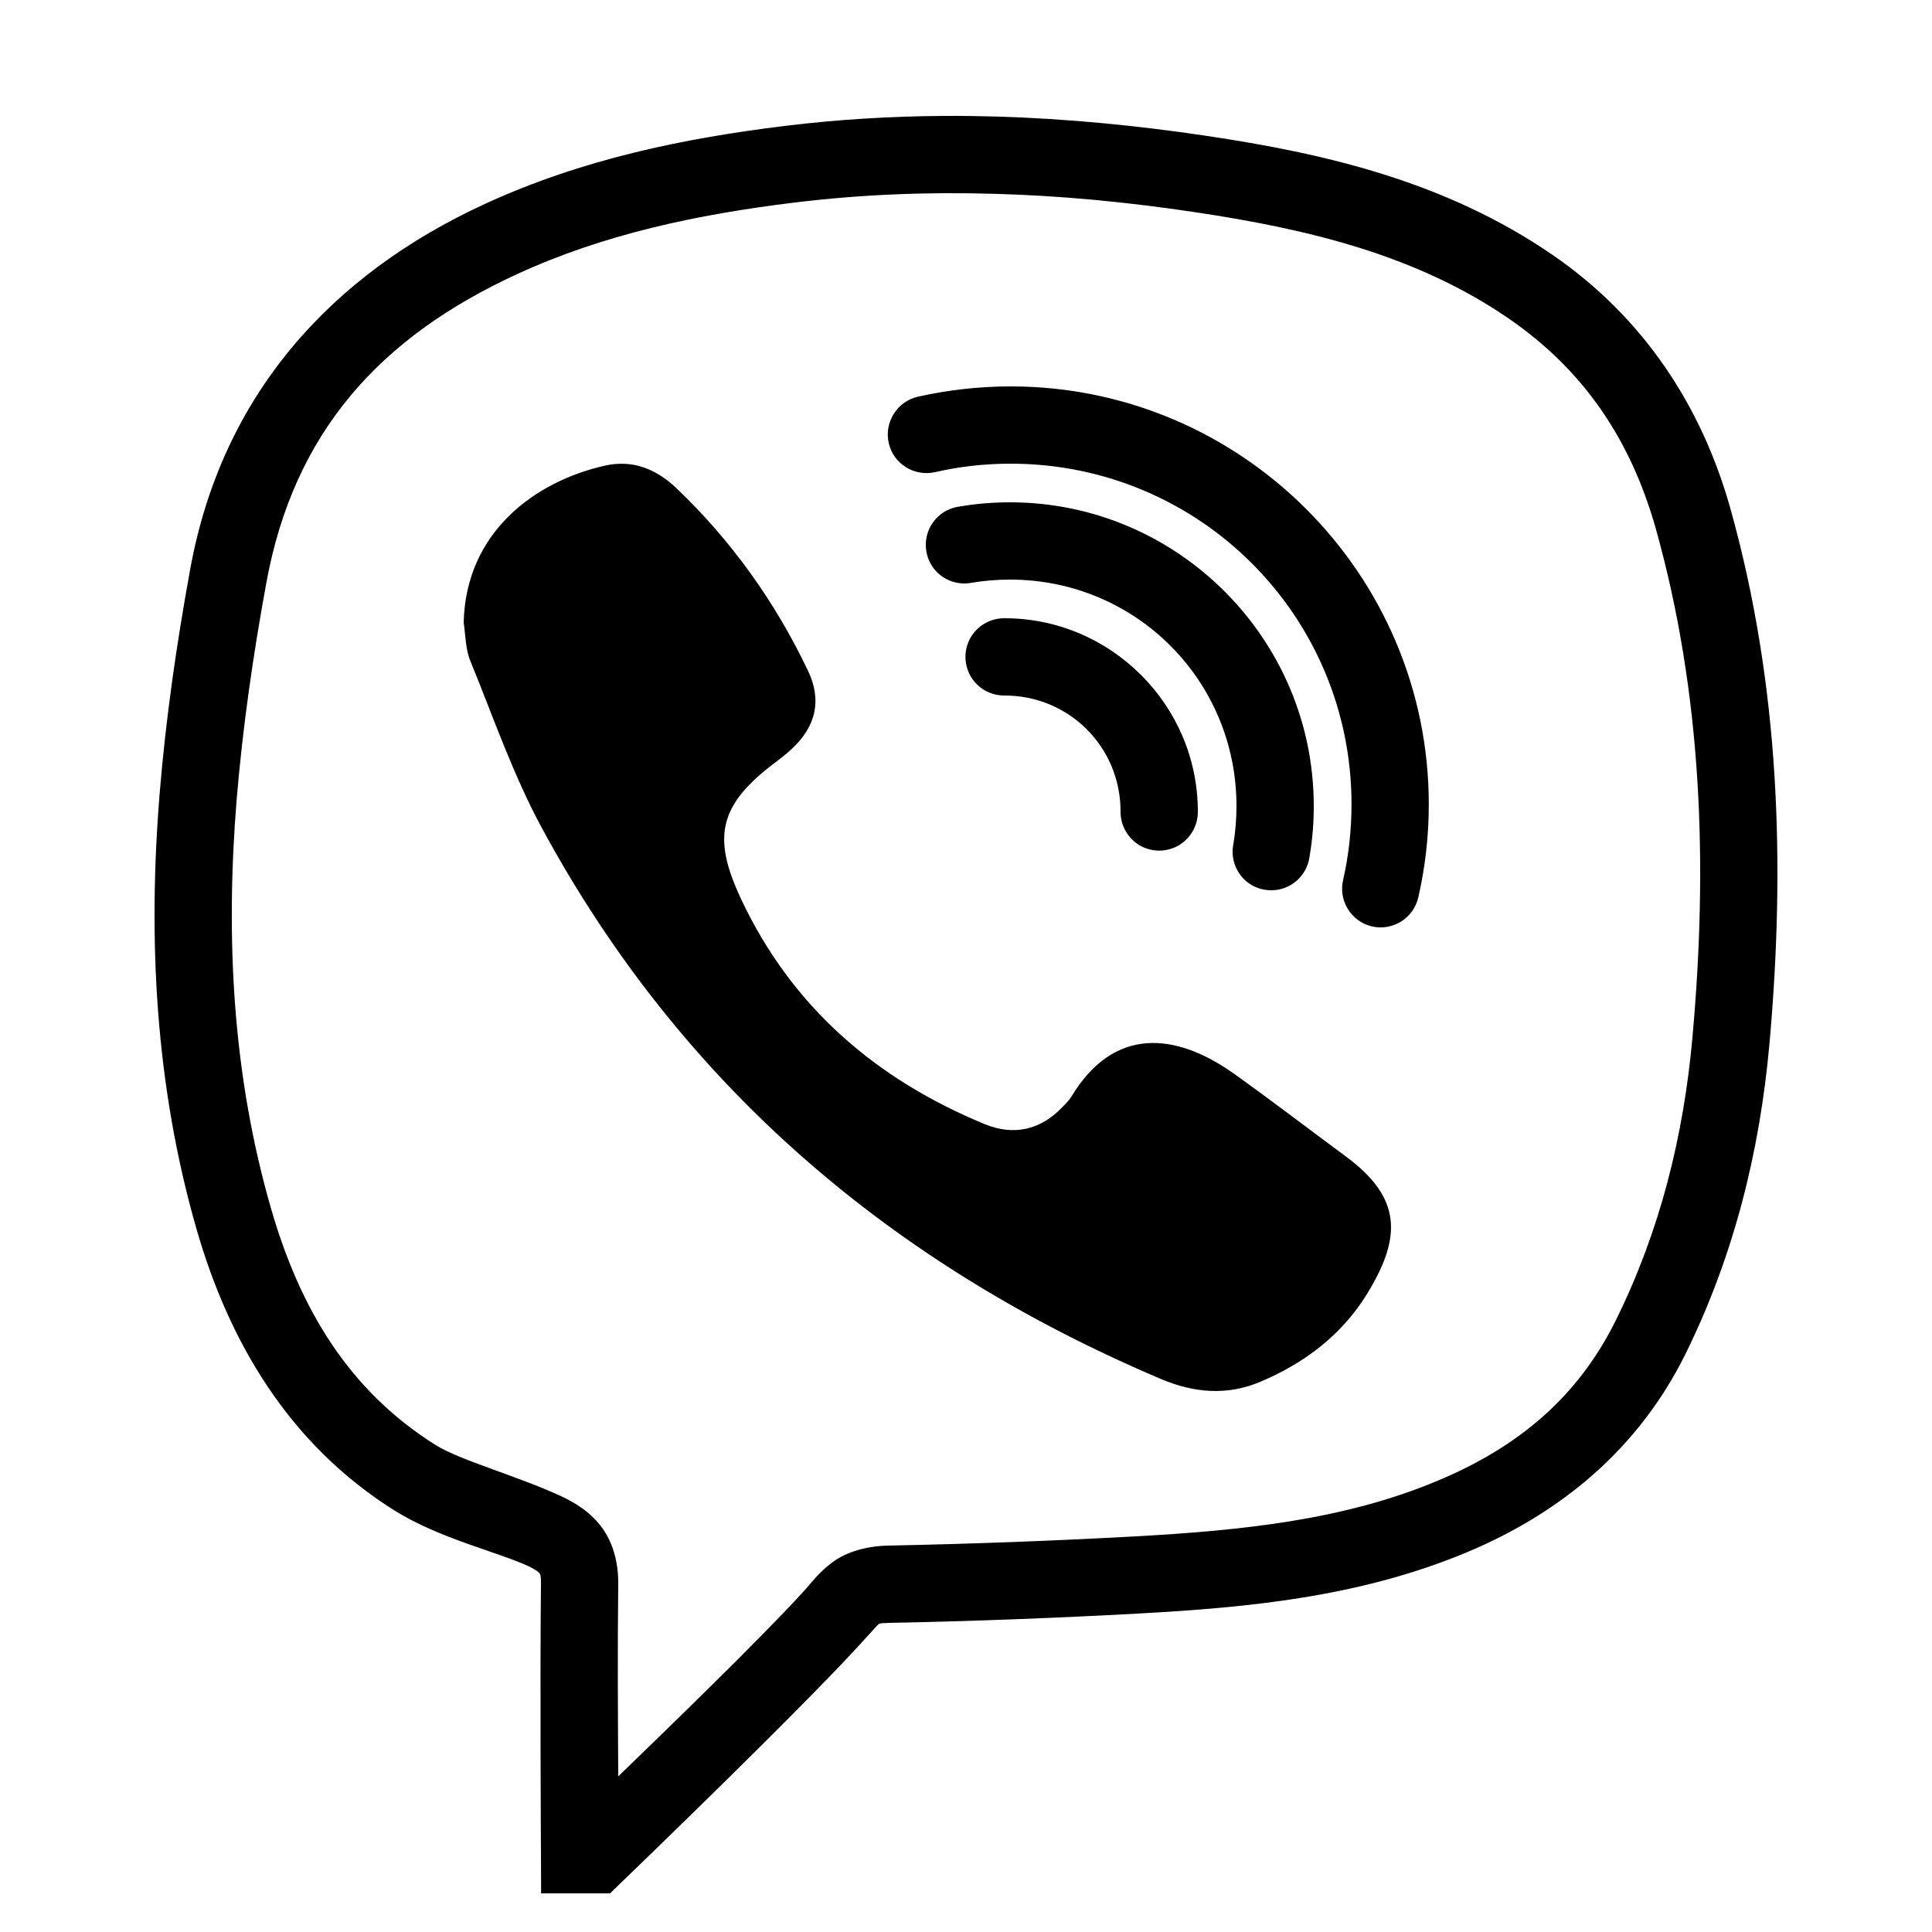
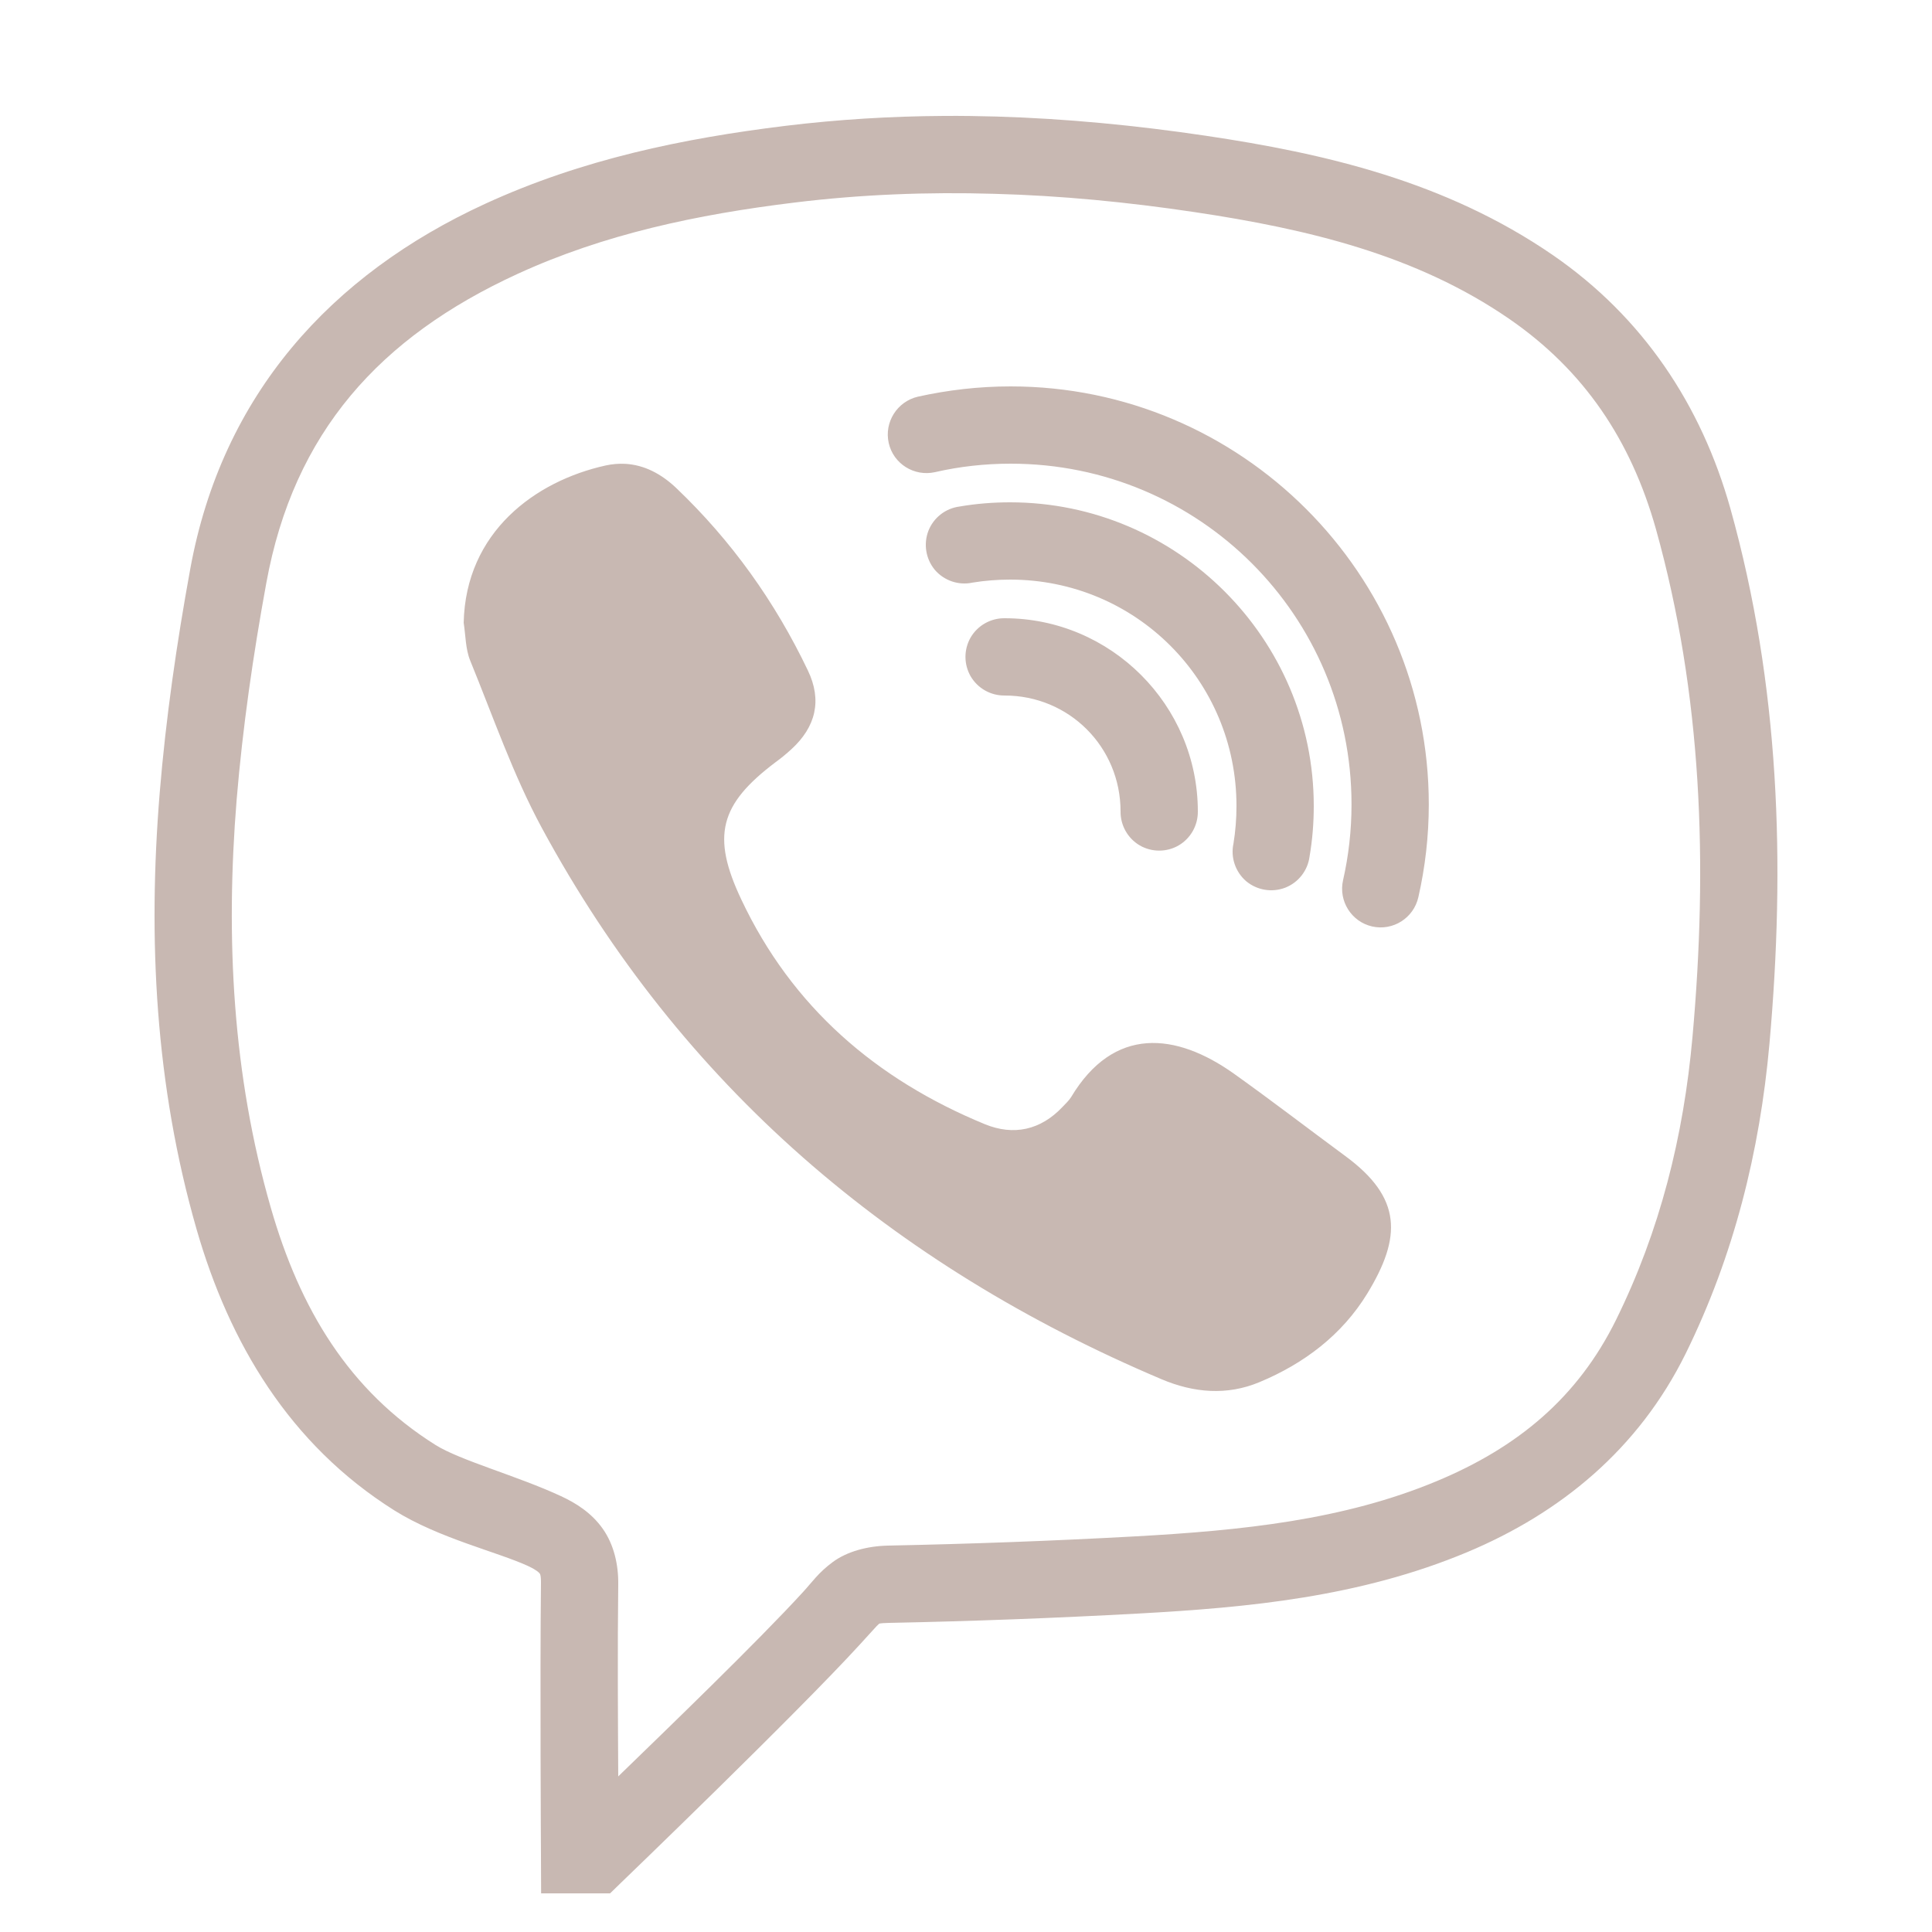
- <svg xmlns="http://www.w3.org/2000/svg" fill="#000000" viewBox="0 0 50 50" width="100px" height="100px">
+ <svg xmlns="http://www.w3.org/2000/svg" fill="#c8b8b2" viewBox="0 0 50 50" width="100px" height="100px">
  <path d="M 24.426 3 C 23.062 3.008 21.695 3.09 20.316 3.258 C 17.68 3.582 15.066 4.121 12.559 5.273 C 8.57 7.105 5.742 10.215 4.922 14.734 C 4.574 16.641 4.293 18.574 4.133 20.52 C 3.824 24.297 4.016 28.086 5.086 31.809 C 5.93 34.742 7.484 37.379 10.207 39.09 C 11.359 39.812 12.879 40.164 13.672 40.531 C 13.895 40.637 13.949 40.699 13.961 40.715 C 13.973 40.727 14.004 40.754 14 40.988 C 13.973 43.379 14 48.004 14 48.004 L 14.004 49 L 15.789 49 L 16.078 48.719 C 16.078 48.719 20.613 44.355 22.254 42.559 C 22.551 42.238 22.703 42.059 22.734 42.039 C 22.762 42.02 22.715 42.008 23.02 42 C 25.172 41.957 27.32 41.875 29.469 41.758 C 32.301 41.602 35.188 41.332 37.965 40.172 C 40.383 39.16 42.402 37.508 43.625 35.031 C 44.875 32.492 45.543 29.801 45.793 27.016 C 46.207 22.379 46.062 17.734 44.781 13.156 C 44.027 10.473 42.512 8.203 40.188 6.602 C 37.406 4.688 34.27 3.969 31.199 3.512 C 29.406 3.246 27.602 3.07 25.789 3.016 C 25.336 3.004 24.883 2.996 24.426 3 Z M 25.734 5.016 C 27.457 5.062 29.18 5.23 30.906 5.488 C 33.867 5.93 36.66 6.602 39.055 8.25 C 40.996 9.586 42.207 11.391 42.855 13.691 C 44.051 17.973 44.203 22.359 43.801 26.84 C 43.57 29.422 42.957 31.855 41.828 34.148 C 40.832 36.172 39.277 37.457 37.191 38.328 C 34.77 39.34 32.137 39.609 29.363 39.762 C 27.238 39.879 25.109 39.957 22.98 40 C 22.445 40.012 21.922 40.152 21.551 40.426 C 21.18 40.699 21.012 40.953 20.781 41.203 C 19.609 42.484 17.273 44.738 16 45.973 C 15.992 44.48 15.98 42.676 16 41.012 C 16.008 40.5 15.891 39.977 15.598 39.562 C 15.305 39.148 14.902 38.898 14.516 38.719 C 13.387 38.195 11.91 37.797 11.27 37.395 C 9.031 35.988 7.762 33.879 7.008 31.254 C 6.02 27.82 5.832 24.285 6.125 20.688 C 6.281 18.82 6.551 16.949 6.891 15.094 C 7.602 11.184 9.836 8.723 13.391 7.09 C 15.637 6.059 18.035 5.551 20.562 5.242 C 22.285 5.031 24.008 4.965 25.734 5.016 Z M 26.156 10 C 25.332 10 24.531 10.094 23.754 10.266 C 23.219 10.391 22.879 10.926 23 11.465 C 23.121 12.004 23.66 12.34 24.199 12.219 C 24.828 12.074 25.484 12 26.156 12 C 31.039 12 34.977 15.938 34.977 20.816 C 34.977 21.492 34.902 22.148 34.758 22.781 C 34.637 23.316 34.973 23.855 35.512 23.977 C 36.051 24.098 36.586 23.758 36.707 23.219 C 36.883 22.445 36.977 21.645 36.977 20.816 C 36.977 14.855 32.121 10 26.156 10 Z M 16.18 12.004 C 16.016 11.996 15.848 12.008 15.672 12.047 C 13.855 12.449 12.051 13.766 12 16.117 C 12.051 16.445 12.047 16.797 12.168 17.094 C 12.762 18.547 13.277 20.047 14.02 21.422 C 17.633 28.102 23.098 32.746 30.062 35.695 C 30.895 36.047 31.754 36.121 32.594 35.77 C 33.75 35.289 34.73 34.547 35.383 33.48 C 36.277 32.016 36.289 31 34.816 29.918 C 33.852 29.207 32.902 28.477 31.926 27.781 C 30.438 26.727 28.828 26.543 27.719 28.395 C 27.66 28.488 27.574 28.566 27.5 28.645 C 26.93 29.25 26.23 29.398 25.488 29.094 C 22.672 27.934 20.496 26.062 19.184 23.277 C 18.41 21.641 18.621 20.82 20.066 19.73 C 20.211 19.625 20.348 19.512 20.48 19.391 C 21.113 18.812 21.281 18.125 20.906 17.348 C 20.059 15.574 18.93 13.992 17.5 12.629 C 17.113 12.262 16.672 12.031 16.18 12.004 Z M 26.141 13 C 25.699 13 25.262 13.035 24.832 13.109 C 24.469 13.156 24.16 13.398 24.027 13.738 C 23.895 14.082 23.961 14.469 24.195 14.75 C 24.434 15.027 24.809 15.156 25.168 15.078 C 25.48 15.027 25.809 15 26.141 15 C 29.391 15 32 17.609 32 20.859 C 32 21.191 31.973 21.52 31.922 21.832 C 31.844 22.191 31.973 22.566 32.25 22.805 C 32.531 23.039 32.918 23.105 33.262 22.973 C 33.602 22.84 33.844 22.531 33.891 22.168 C 33.965 21.738 34 21.301 34 20.859 C 34 16.531 30.469 13 26.141 13 Z M 26 16 C 25.641 15.996 25.305 16.184 25.121 16.496 C 24.941 16.809 24.941 17.191 25.121 17.504 C 25.305 17.816 25.641 18.004 26 18 C 27.668 18 29 19.332 29 21 C 28.996 21.359 29.184 21.695 29.496 21.879 C 29.809 22.059 30.191 22.059 30.504 21.879 C 30.816 21.695 31.004 21.359 31 21 C 31 18.25 28.75 16 26 16 Z" />
</svg>
